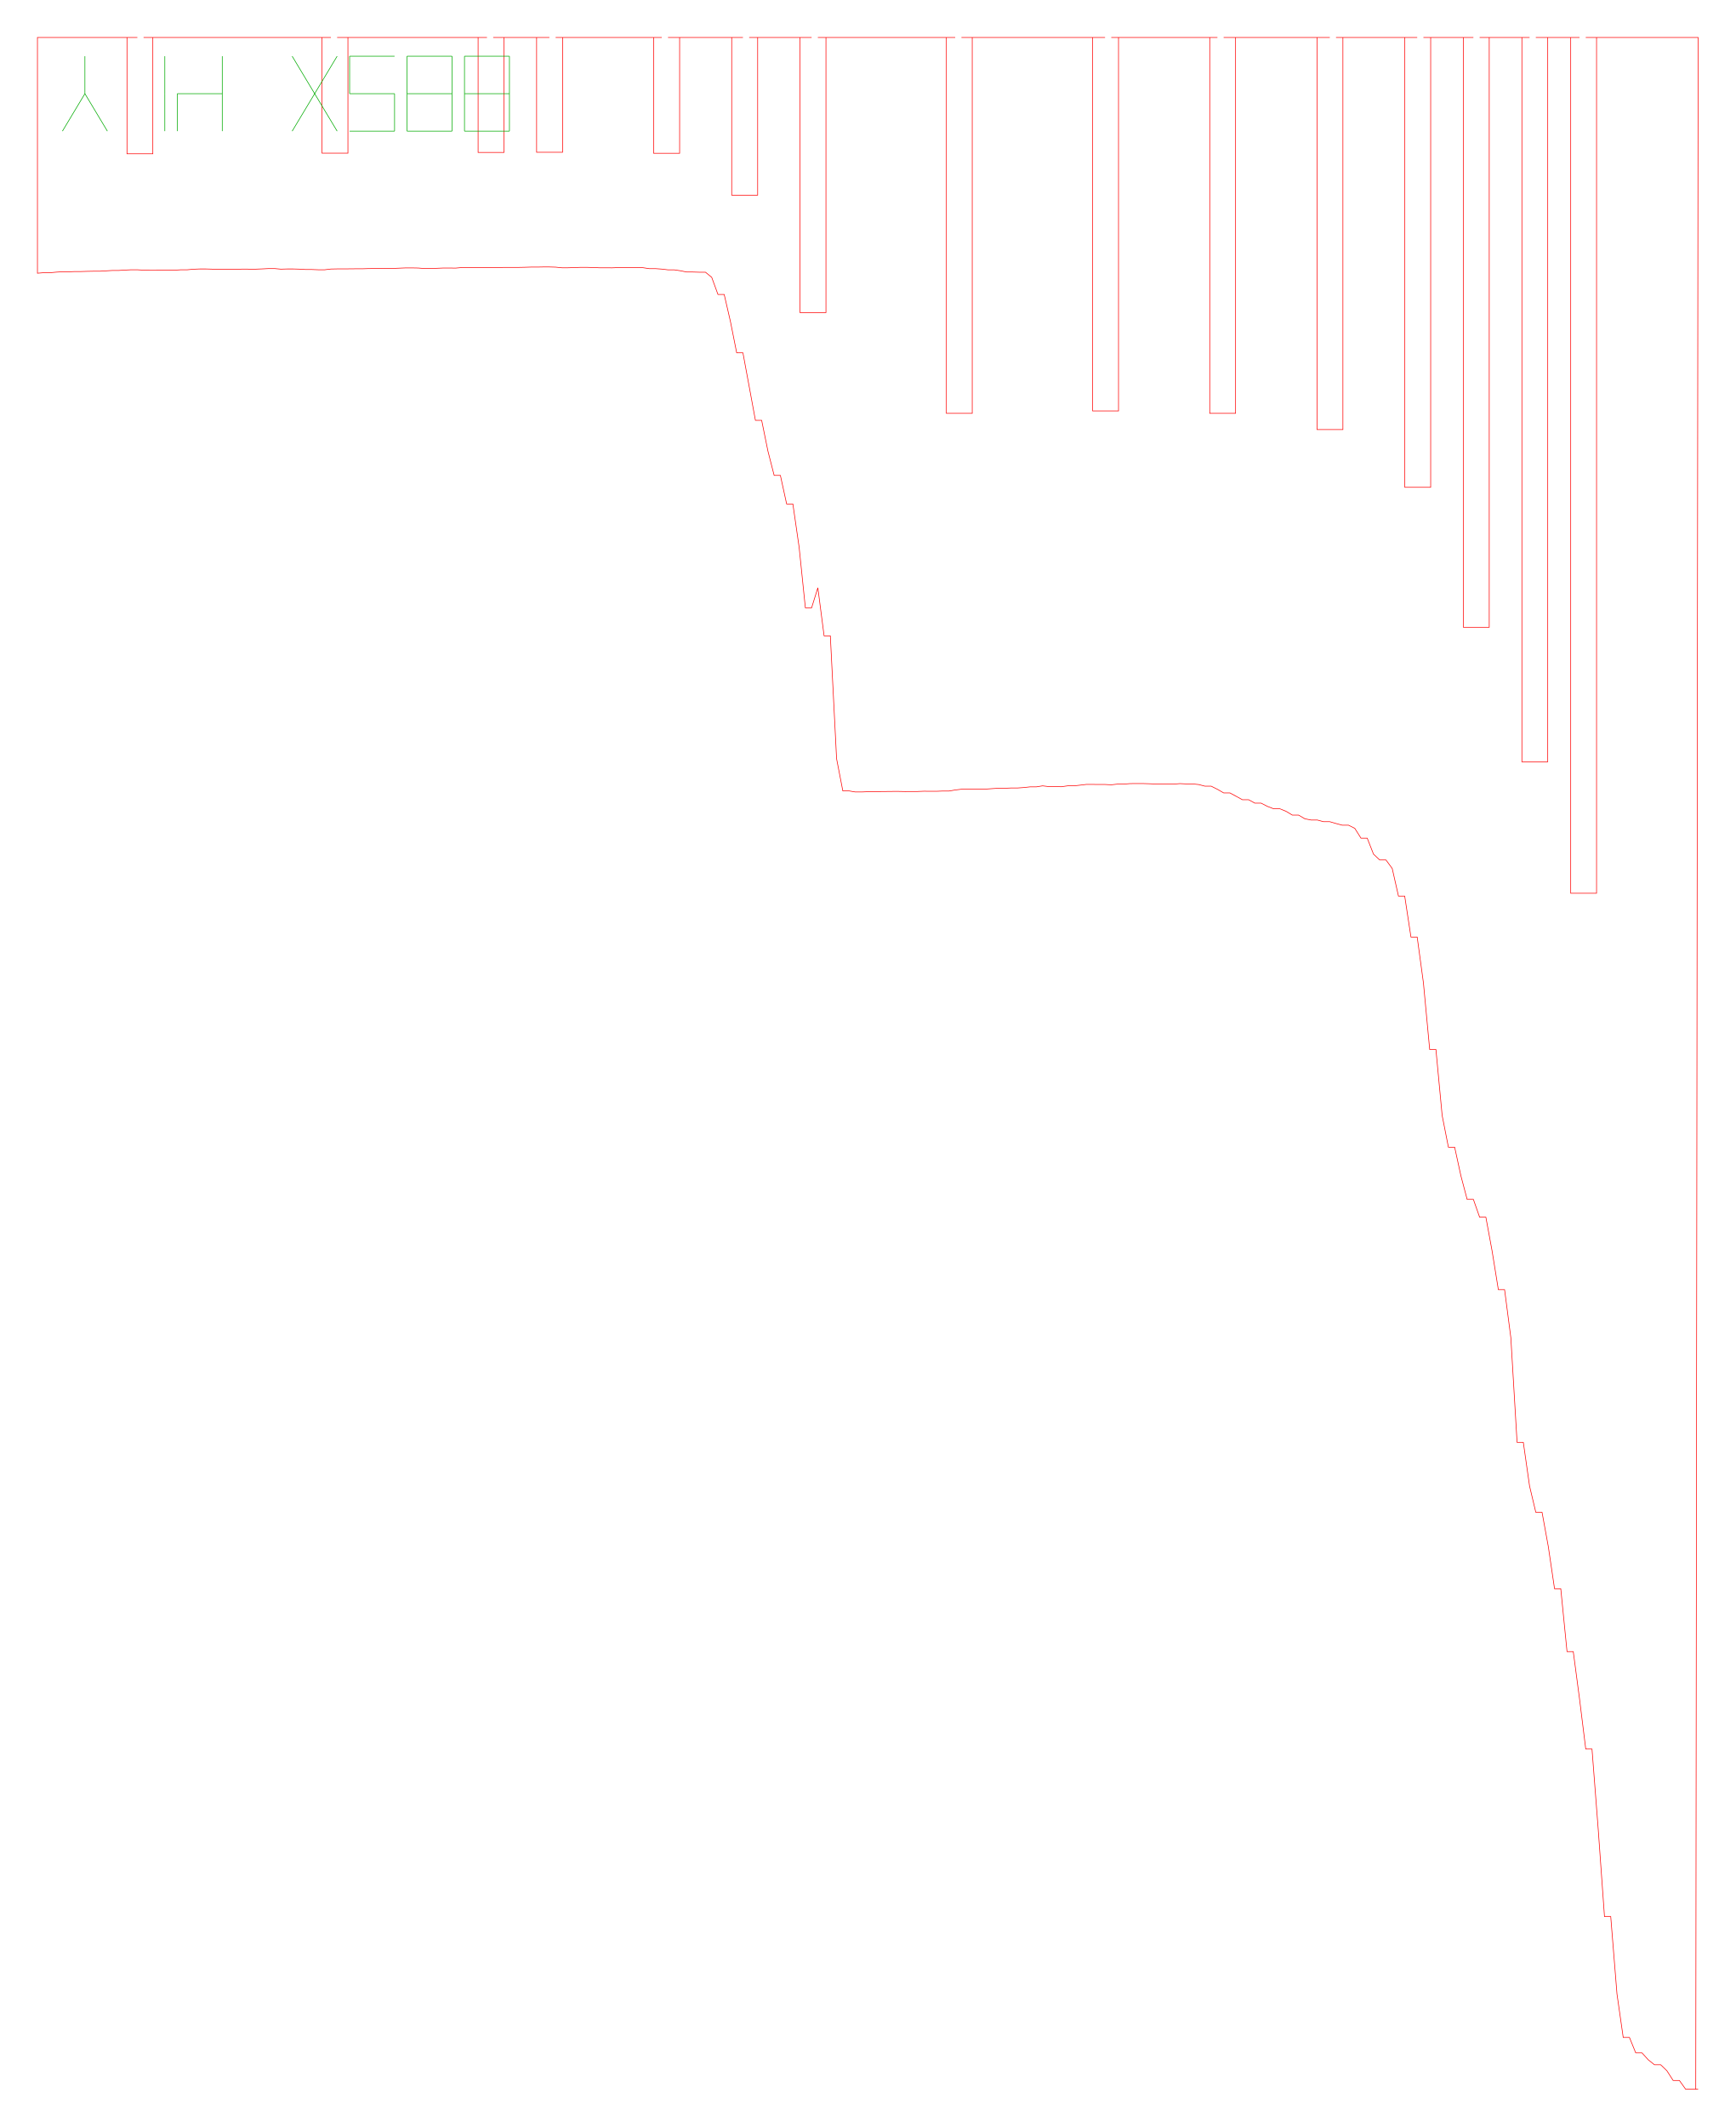
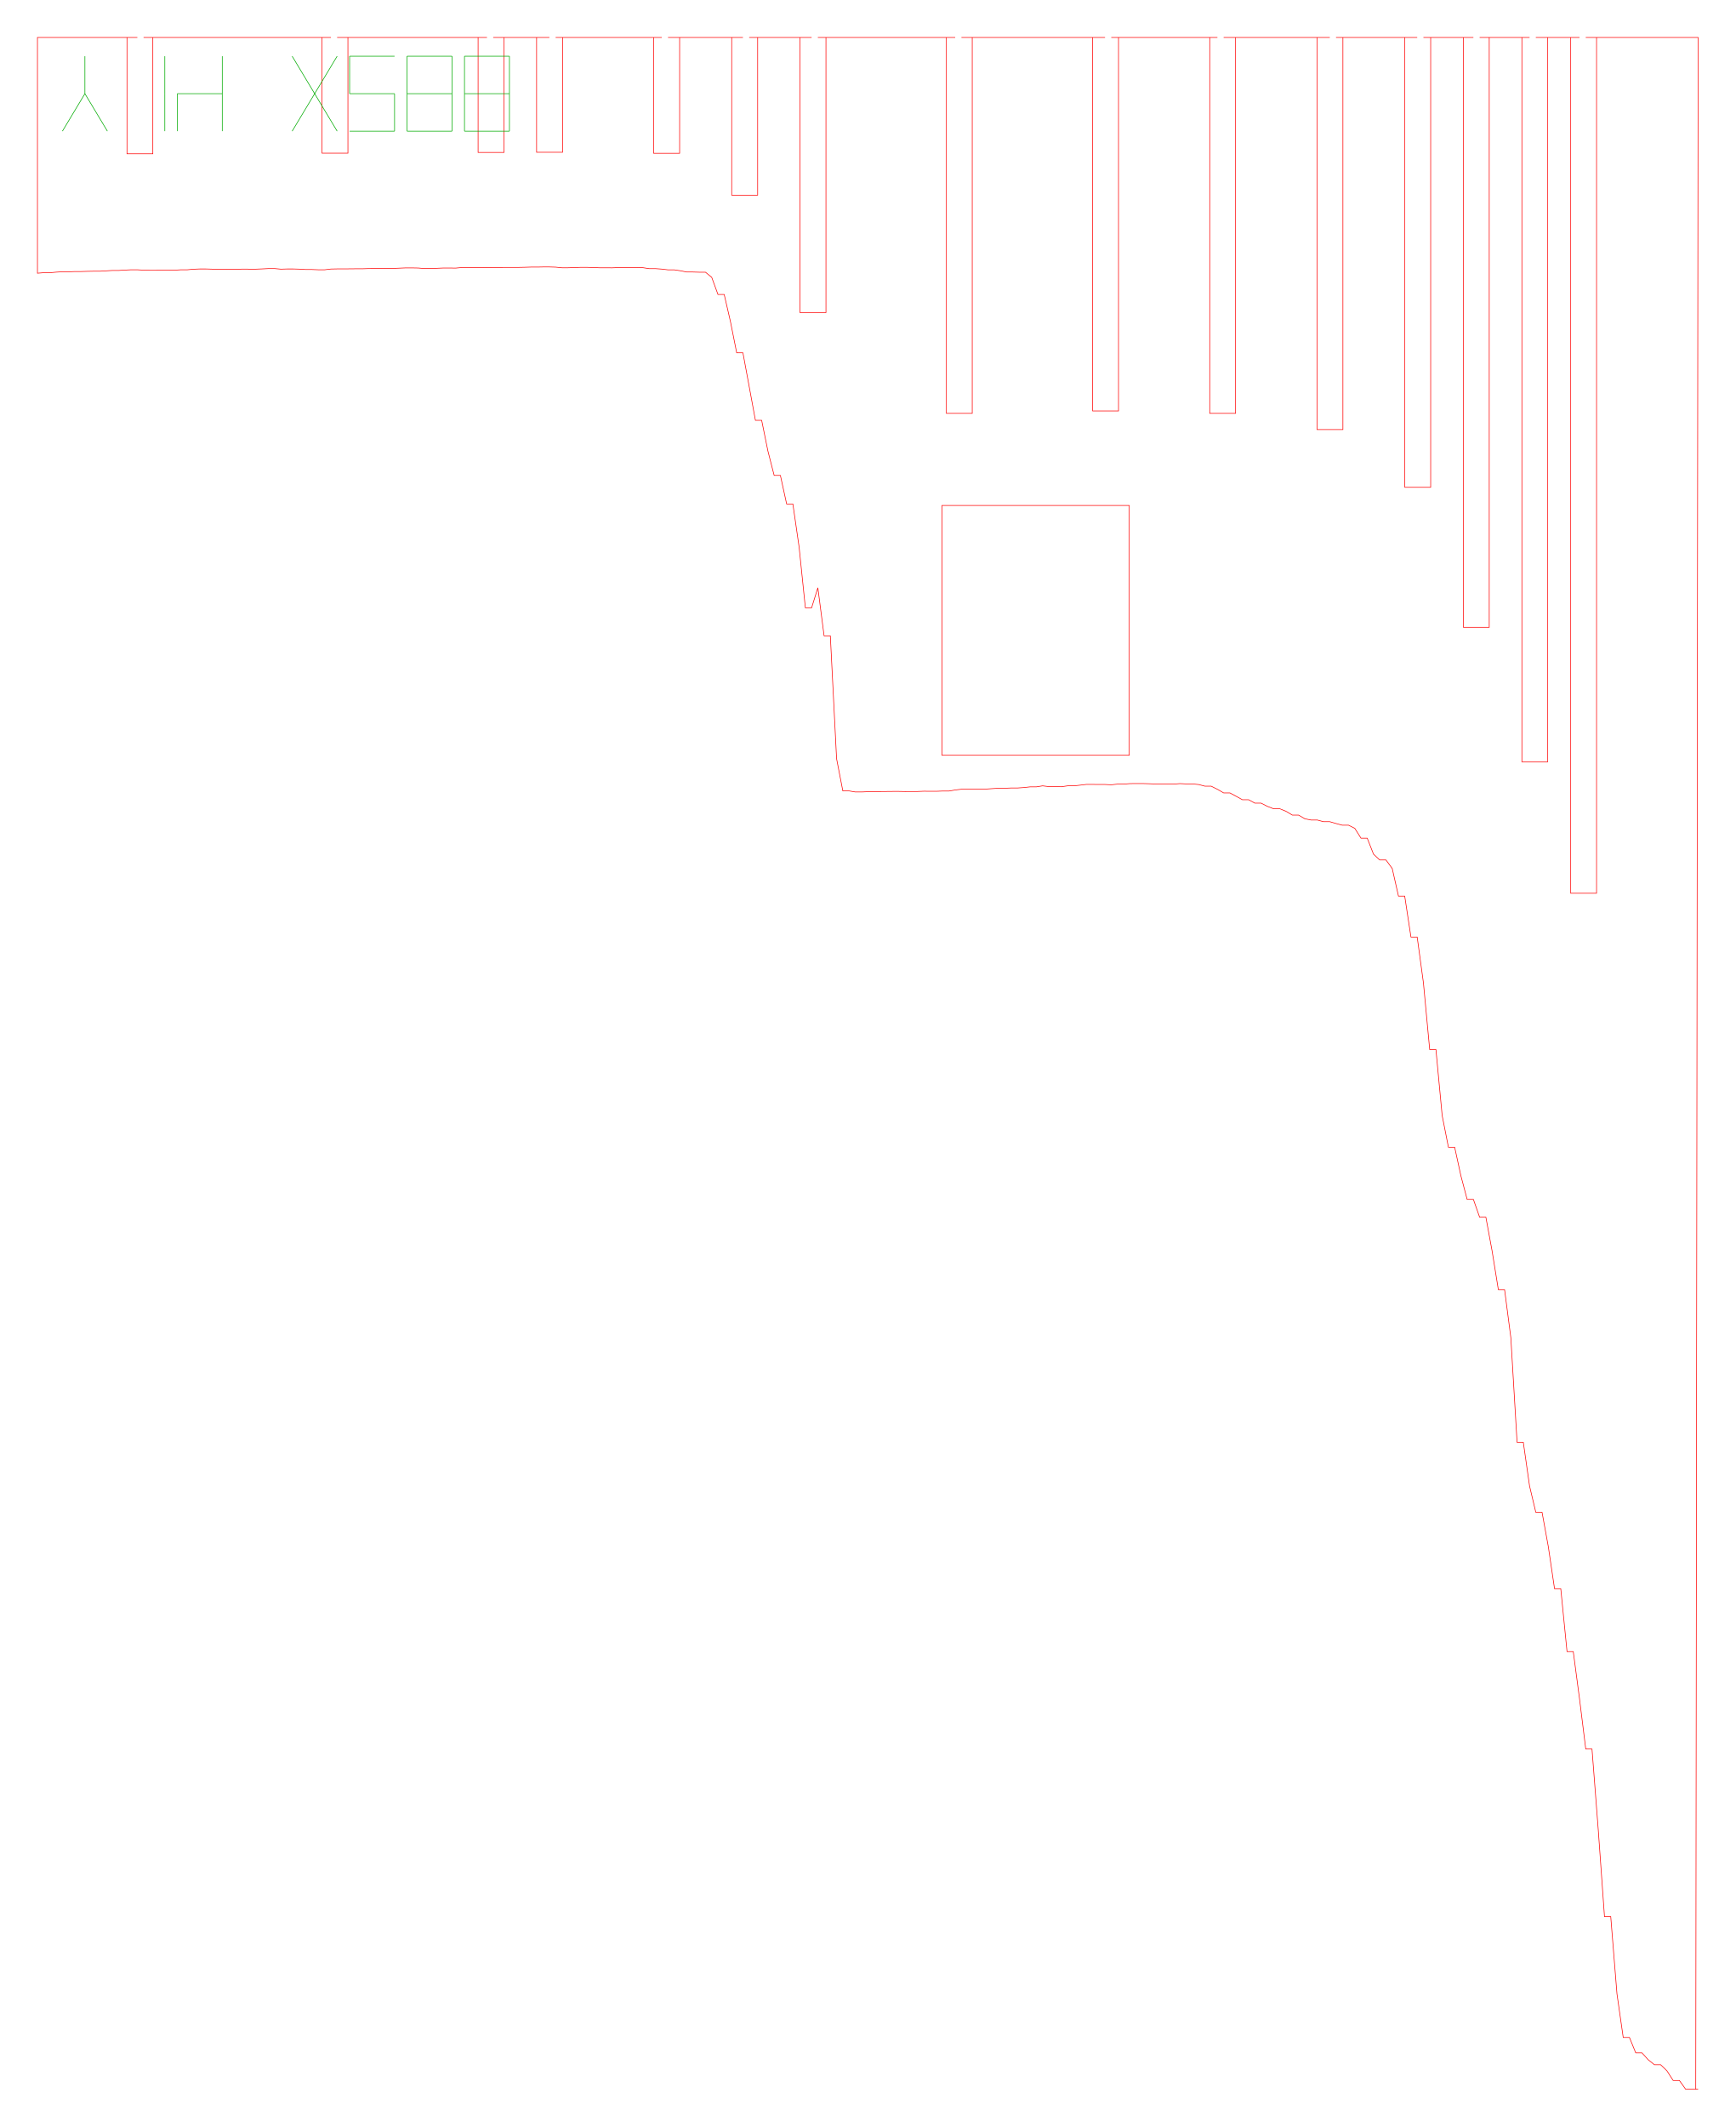
<svg xmlns="http://www.w3.org/2000/svg" width="278.0mm" height="340.6mm" viewBox="0 0 278.0 340.6">
  <path d="M 6.00,6.00 L 7.00,6.00 L 8.00,6.00 L 9.00,6.00 L 10.00,6.00 L 11.00,6.00 L 12.00,6.00 L 13.00,6.00 L 14.00,6.00 L 15.00,6.00 L 16.00,6.00 L 17.00,6.00 L 18.00,6.00 L 19.00,6.00 L 20.00,6.00 L 21.00,6.00 L 22.00,6.00 L 20.34,6.00 L 20.34,24.63 L 24.48,24.63 L 24.48,6.00 L 23.00,6.00 L 24.00,6.00 L 25.00,6.00 L 26.00,6.00 L 27.00,6.00 L 28.00,6.00 L 29.00,6.00 L 30.00,6.00 L 31.00,6.00 L 32.00,6.00 L 33.00,6.00 L 34.00,6.00 L 35.00,6.00 L 36.00,6.00 L 37.00,6.00 L 38.00,6.00 L 39.00,6.00 L 40.00,6.00 L 41.00,6.00 L 42.00,6.00 L 43.00,6.00 L 44.00,6.00 L 45.00,6.00 L 46.00,6.00 L 47.00,6.00 L 48.00,6.00 L 49.00,6.00 L 50.00,6.00 L 51.00,6.00 L 52.00,6.00 L 53.00,6.00 L 51.58,6.00 L 51.58,24.53 L 55.73,24.53 L 55.73,6.00 L 54.00,6.00 L 55.00,6.00 L 56.00,6.00 L 57.00,6.00 L 58.00,6.00 L 59.00,6.00 L 60.00,6.00 L 61.00,6.00 L 62.00,6.00 L 63.00,6.00 L 64.00,6.00 L 65.00,6.00 L 66.00,6.00 L 67.00,6.00 L 68.00,6.00 L 69.00,6.00 L 70.00,6.00 L 71.00,6.00 L 72.00,6.00 L 73.00,6.00 L 74.00,6.00 L 75.00,6.00 L 76.00,6.00 L 77.00,6.00 L 78.00,6.00 L 76.58,6.00 L 76.58,24.41 L 80.73,24.41 L 80.73,6.00 L 79.00,6.00 L 80.00,6.00 L 81.00,6.00 L 82.00,6.00 L 83.00,6.00 L 84.00,6.00 L 85.00,6.00 L 86.00,6.00 L 87.00,6.00 L 88.00,6.00 L 85.95,6.00 L 85.95,24.38 L 90.11,24.38 L 90.11,6.00 L 89.00,6.00 L 90.00,6.00 L 91.00,6.00 L 92.00,6.00 L 93.00,6.00 L 94.00,6.00 L 95.00,6.00 L 96.00,6.00 L 97.00,6.00 L 98.00,6.00 L 99.00,6.00 L 100.00,6.00 L 101.00,6.00 L 102.00,6.00 L 103.00,6.00 L 104.00,6.00 L 105.00,6.00 L 106.00,6.00 L 104.70,6.00 L 104.70,24.55 L 108.86,24.55 L 108.86,6.00 L 107.00,6.00 L 108.00,6.00 L 109.00,6.00 L 110.00,6.00 L 111.00,6.00 L 112.00,6.00 L 113.00,6.00 L 114.00,6.00 L 115.00,6.00 L 116.00,6.00 L 117.00,6.00 L 118.00,6.00 L 119.00,6.00 L 117.20,6.00 L 117.20,31.25 L 121.36,31.25 L 121.36,6.00 L 120.00,6.00 L 121.00,6.00 L 122.00,6.00 L 123.00,6.00 L 124.00,6.00 L 125.00,6.00 L 126.00,6.00 L 127.00,6.00 L 128.00,6.00 L 129.00,6.00 L 130.00,6.00 L 128.14,6.00 L 128.14,50.06 L 132.30,50.06 L 132.30,6.00 L 131.00,6.00 L 132.00,6.00 L 133.00,6.00 L 134.00,6.00 L 135.00,6.00 L 136.00,6.00 L 137.00,6.00 L 138.00,6.00 L 139.00,6.00 L 140.00,6.00 L 141.00,6.00 L 142.00,6.00 L 143.00,6.00 L 144.00,6.00 L 145.00,6.00 L 146.00,6.00 L 147.00,6.00 L 148.00,6.00 L 149.00,6.00 L 150.00,6.00 L 151.00,6.00 L 152.00,6.00 L 153.00,6.00 L 151.59,6.00 L 151.59,66.19 L 155.73,66.19 L 155.73,6.00 L 154.00,6.00 L 155.00,6.00 L 156.00,6.00 L 157.00,6.00 L 158.00,6.00 L 159.00,6.00 L 160.00,6.00 L 161.00,6.00 L 162.00,6.00 L 163.00,6.00 L 164.00,6.00 L 165.00,6.00 L 166.00,6.00 L 167.00,6.00 L 168.00,6.00 L 169.00,6.00 L 170.00,6.00 L 171.00,6.00 L 172.00,6.00 L 173.00,6.00 L 174.00,6.00 L 175.00,6.00 L 176.00,6.00 L 177.00,6.00 L 175.02,6.00 L 175.02,65.81 L 179.16,65.81 L 179.16,6.00 L 178.00,6.00 L 179.00,6.00 L 180.00,6.00 L 181.00,6.00 L 182.00,6.00 L 183.00,6.00 L 184.00,6.00 L 185.00,6.00 L 186.00,6.00 L 187.00,6.00 L 188.00,6.00 L 189.00,6.00 L 190.00,6.00 L 191.00,6.00 L 192.00,6.00 L 193.00,6.00 L 194.00,6.00 L 195.00,6.00 L 193.77,6.00 L 193.77,66.19 L 197.91,66.19 L 197.91,6.00 L 196.00,6.00 L 197.00,6.00 L 198.00,6.00 L 199.00,6.00 L 200.00,6.00 L 201.00,6.00 L 202.00,6.00 L 203.00,6.00 L 204.00,6.00 L 205.00,6.00 L 206.00,6.00 L 207.00,6.00 L 208.00,6.00 L 209.00,6.00 L 210.00,6.00 L 211.00,6.00 L 212.00,6.00 L 213.00,6.00 L 210.96,6.00 L 210.96,68.79 L 215.10,68.79 L 215.10,6.00 L 214.00,6.00 L 215.00,6.00 L 216.00,6.00 L 217.00,6.00 L 218.00,6.00 L 219.00,6.00 L 220.00,6.00 L 221.00,6.00 L 222.00,6.00 L 223.00,6.00 L 224.00,6.00 L 225.00,6.00 L 226.00,6.00 L 227.00,6.00 L 225.02,6.00 L 225.02,78.03 L 229.16,78.03 L 229.16,6.00 L 228.00,6.00 L 229.00,6.00 L 230.00,6.00 L 231.00,6.00 L 232.00,6.00 L 233.00,6.00 L 234.00,6.00 L 235.00,6.00 L 236.00,6.00 L 234.40,6.00 L 234.40,100.45 L 238.54,100.45 L 238.54,6.00 L 237.00,6.00 L 238.00,6.00 L 239.00,6.00 L 240.00,6.00 L 241.00,6.00 L 242.00,6.00 L 243.00,6.00 L 244.00,6.00 L 245.00,6.00 L 243.77,6.00 L 243.77,121.99 L 247.91,121.99 L 247.91,6.00 L 246.00,6.00 L 247.00,6.00 L 248.00,6.00 L 249.00,6.00 L 250.00,6.00 L 251.00,6.00 L 252.00,6.00 L 253.00,6.00 L 251.59,6.00 L 251.59,143.04 L 255.73,143.04 L 255.73,6.00 L 254.00,6.00 L 255.00,6.00 L 256.00,6.00 L 257.00,6.00 L 258.00,6.00 L 259.00,6.00 L 260.00,6.00 L 261.00,6.00 L 262.00,6.00 L 263.00,6.00 L 264.00,6.00 L 265.00,6.00 L 266.00,6.00 L 267.00,6.00 L 268.00,6.00 L 269.00,6.00 L 270.00,6.00 L 271.00,6.00 L 272.00,6.00 L 271.62,334.55 L 272.00,334.55 L 271.00,334.55 L 270.00,334.55 L 269.00,333.15 L 268.00,333.15 L 267.00,331.60 L 266.00,330.63 L 265.00,330.63 L 264.00,329.83 L 263.00,328.72 L 262.00,328.72 L 261.00,326.26 L 260.00,326.26 L 259.00,319.29 L 258.00,306.90 L 257.00,306.90 L 256.00,292.98 L 255.00,280.08 L 254.00,280.08 L 253.00,272.02 L 252.00,264.47 L 251.00,264.47 L 250.00,254.41 L 249.00,254.41 L 248.00,247.65 L 247.00,242.17 L 246.00,242.17 L 245.00,237.97 L 244.00,230.97 L 243.00,230.97 L 242.00,214.20 L 241.00,206.52 L 240.00,206.52 L 239.00,200.33 L 238.00,194.91 L 237.00,194.91 L 236.00,192.06 L 235.00,192.06 L 234.00,188.28 L 233.00,183.70 L 232.00,183.70 L 231.00,178.63 L 230.00,168.05 L 229.00,168.05 L 228.00,157.39 L 227.00,150.05 L 226.00,150.05 L 225.00,143.49 L 224.00,143.49 L 223.00,139.07 L 222.00,137.71 L 221.00,137.71 L 220.00,136.77 L 219.00,134.22 L 218.00,134.22 L 217.00,132.64 L 216.00,132.14 L 215.00,132.14 L 214.00,131.87 L 213.00,131.58 L 212.00,131.58 L 211.00,131.31 L 210.00,131.31 L 209.00,131.11 L 208.00,130.52 L 207.00,130.52 L 206.00,129.92 L 205.00,129.51 L 204.00,129.51 L 203.00,129.12 L 202.00,128.61 L 201.00,128.61 L 200.00,128.06 L 199.00,128.06 L 198.00,127.51 L 197.00,126.97 L 196.00,126.97 L 195.00,126.39 L 194.00,125.89 L 193.00,125.89 L 192.00,125.63 L 191.00,125.53 L 190.00,125.53 L 189.00,125.48 L 188.00,125.56 L 187.00,125.56 L 186.00,125.54 L 185.00,125.54 L 184.00,125.50 L 183.00,125.47 L 182.00,125.47 L 181.00,125.48 L 180.00,125.56 L 179.00,125.56 L 178.00,125.67 L 177.00,125.62 L 176.00,125.62 L 175.00,125.61 L 174.00,125.61 L 173.00,125.73 L 172.00,125.84 L 171.00,125.84 L 170.00,125.98 L 169.00,125.96 L 168.00,125.96 L 167.00,125.84 L 166.00,126.00 L 165.00,126.00 L 164.00,126.11 L 163.00,126.18 L 162.00,126.18 L 161.00,126.22 L 160.00,126.22 L 159.00,126.28 L 158.00,126.35 L 157.00,126.35 L 156.00,126.38 L 155.00,126.38 L 154.00,126.38 L 153.00,126.50 L 152.00,126.67 L 151.00,126.67 L 150.00,126.71 L 149.00,126.71 L 148.00,126.70 L 147.00,126.74 L 146.00,126.74 L 145.00,126.75 L 144.00,126.73 L 143.00,126.73 L 142.00,126.74 L 141.00,126.75 L 140.00,126.75 L 139.00,126.78 L 138.00,126.82 L 137.00,126.82 L 136.00,126.65 L 135.00,126.65 L 134.00,121.49 L 133.00,101.82 L 132.00,101.82 L 131.00,94.12 L 130.00,97.33 L 129.00,97.33 L 128.00,87.62 L 127.00,80.70 L 126.00,80.70 L 125.00,76.13 L 124.00,76.13 L 123.00,72.22 L 122.00,67.31 L 121.00,67.31 L 120.00,61.89 L 119.00,56.50 L 118.00,56.50 L 117.00,51.49 L 116.00,47.15 L 115.00,47.15 L 114.00,44.41 L 113.00,43.59 L 112.00,43.59 L 111.00,43.56 L 110.00,43.56 L 109.00,43.36 L 108.00,43.21 L 107.00,43.21 L 106.00,43.09 L 105.00,43.02 L 104.00,43.02 L 103.00,42.87 L 102.00,42.83 L 101.00,42.83 L 100.00,42.85 L 99.00,42.85 L 98.00,42.89 L 97.00,42.88 L 96.00,42.88 L 95.00,42.84 L 94.00,42.81 L 93.00,42.81 L 92.00,42.85 L 91.00,42.88 L 90.00,42.88 L 89.00,42.78 L 88.00,42.75 L 87.00,42.75 L 86.00,42.77 L 85.00,42.77 L 84.00,42.80 L 83.00,42.82 L 82.00,42.82 L 81.00,42.82 L 80.00,42.83 L 79.00,42.83 L 78.00,42.84 L 77.00,42.86 L 76.00,42.86 L 75.00,42.84 L 74.00,42.84 L 73.00,42.93 L 72.00,42.92 L 71.00,42.92 L 70.00,42.96 L 69.00,43.00 L 68.00,43.00 L 67.00,42.92 L 66.00,42.90 L 65.00,42.90 L 64.00,42.94 L 63.00,42.98 L 62.00,42.98 L 61.00,43.00 L 60.00,43.00 L 59.00,43.01 L 58.00,43.04 L 57.00,43.04 L 56.00,43.05 L 55.00,43.06 L 54.00,43.06 L 53.00,43.08 L 52.00,43.20 L 51.00,43.20 L 50.00,43.16 L 49.00,43.16 L 48.00,43.10 L 47.00,43.07 L 46.00,43.07 L 45.00,43.10 L 44.00,43.01 L 43.00,43.01 L 42.00,43.06 L 41.00,43.10 L 40.00,43.10 L 39.00,43.09 L 38.00,43.11 L 37.00,43.11 L 36.00,43.13 L 35.00,43.13 L 34.00,43.10 L 33.00,43.07 L 32.00,43.07 L 31.00,43.11 L 30.00,43.20 L 29.00,43.20 L 28.00,43.26 L 27.00,43.25 L 26.00,43.25 L 25.00,43.28 L 24.00,43.28 L 23.00,43.26 L 22.00,43.20 L 21.00,43.20 L 20.00,43.25 L 19.00,43.31 L 18.00,43.31 L 17.00,43.37 L 16.00,43.43 L 15.00,43.43 L 14.00,43.45 L 13.00,43.48 L 12.00,43.48 L 11.00,43.52 L 10.00,43.52 L 9.00,43.58 L 8.00,43.67 L 7.00,43.67 L 6.00,43.75 L 6.00,6.00 Z" fill="none" stroke="#f00" stroke-width="0.1" />
+   <path d="M 150.88,80.94 L 180.88,80.94 L 180.88,120.94 L 150.88,120.94 L 150.88,80.94 Z" fill="none" stroke="#f00" stroke-width="0.1" />
  <path d="M 10.00,21.00 L 13.60,15.00" fill="none" stroke="#0a0" stroke-width="0.1" />
  <path d="M 17.20,21.00 L 13.60,15.00" fill="none" stroke="#0a0" stroke-width="0.1" />
  <path d="M 13.60,15.00 L 13.60,9.00" fill="none" stroke="#0a0" stroke-width="0.1" />
  <path d="M 26.40,21.00 L 26.40,15.00" fill="none" stroke="#0a0" stroke-width="0.1" />
  <path d="M 26.40,15.00 L 26.40,9.00" fill="none" stroke="#0a0" stroke-width="0.1" />
  <path d="M 28.40,21.00 L 28.40,15.00" fill="none" stroke="#0a0" stroke-width="0.1" />
  <path d="M 28.40,15.00 L 35.60,15.00" fill="none" stroke="#0a0" stroke-width="0.1" />
  <path d="M 35.60,21.00 L 35.60,15.00" fill="none" stroke="#0a0" stroke-width="0.1" />
  <path d="M 35.60,15.00 L 35.60,9.00" fill="none" stroke="#0a0" stroke-width="0.1" />
  <path d="M 46.80,21.00 L 54.00,9.00" fill="none" stroke="#0a0" stroke-width="0.1" />
  <path d="M 46.80,9.00 L 54.00,21.00" fill="none" stroke="#0a0" stroke-width="0.1" />
  <path d="M 56.00,21.00 L 63.20,21.00" fill="none" stroke="#0a0" stroke-width="0.1" />
  <path d="M 63.20,21.00 L 63.20,15.00" fill="none" stroke="#0a0" stroke-width="0.1" />
  <path d="M 56.00,15.00 L 63.20,15.00" fill="none" stroke="#0a0" stroke-width="0.1" />
  <path d="M 56.00,15.00 L 56.00,9.00" fill="none" stroke="#0a0" stroke-width="0.1" />
  <path d="M 56.00,9.00 L 63.20,9.00" fill="none" stroke="#0a0" stroke-width="0.1" />
  <path d="M 65.20,21.00 L 72.40,21.00" fill="none" stroke="#0a0" stroke-width="0.1" />
  <path d="M 72.40,21.00 L 72.40,15.00" fill="none" stroke="#0a0" stroke-width="0.1" />
  <path d="M 72.40,15.00 L 72.40,9.00" fill="none" stroke="#0a0" stroke-width="0.1" />
  <path d="M 65.20,9.00 L 72.40,9.00" fill="none" stroke="#0a0" stroke-width="0.1" />
  <path d="M 65.20,15.00 L 65.20,9.00" fill="none" stroke="#0a0" stroke-width="0.1" />
  <path d="M 65.20,21.00 L 65.20,15.00" fill="none" stroke="#0a0" stroke-width="0.1" />
  <path d="M 65.20,15.00 L 72.40,15.00" fill="none" stroke="#0a0" stroke-width="0.1" />
  <path d="M 74.40,21.00 L 81.60,21.00" fill="none" stroke="#0a0" stroke-width="0.1" />
  <path d="M 81.60,21.00 L 81.60,15.00" fill="none" stroke="#0a0" stroke-width="0.1" />
  <path d="M 81.60,15.00 L 81.60,9.00" fill="none" stroke="#0a0" stroke-width="0.1" />
  <path d="M 74.40,9.00 L 81.60,9.00" fill="none" stroke="#0a0" stroke-width="0.1" />
  <path d="M 74.40,15.00 L 74.40,9.00" fill="none" stroke="#0a0" stroke-width="0.1" />
  <path d="M 74.40,21.00 L 74.40,15.00" fill="none" stroke="#0a0" stroke-width="0.1" />
  <path d="M 74.40,15.00 L 81.60,15.00" fill="none" stroke="#0a0" stroke-width="0.1" />
</svg>
